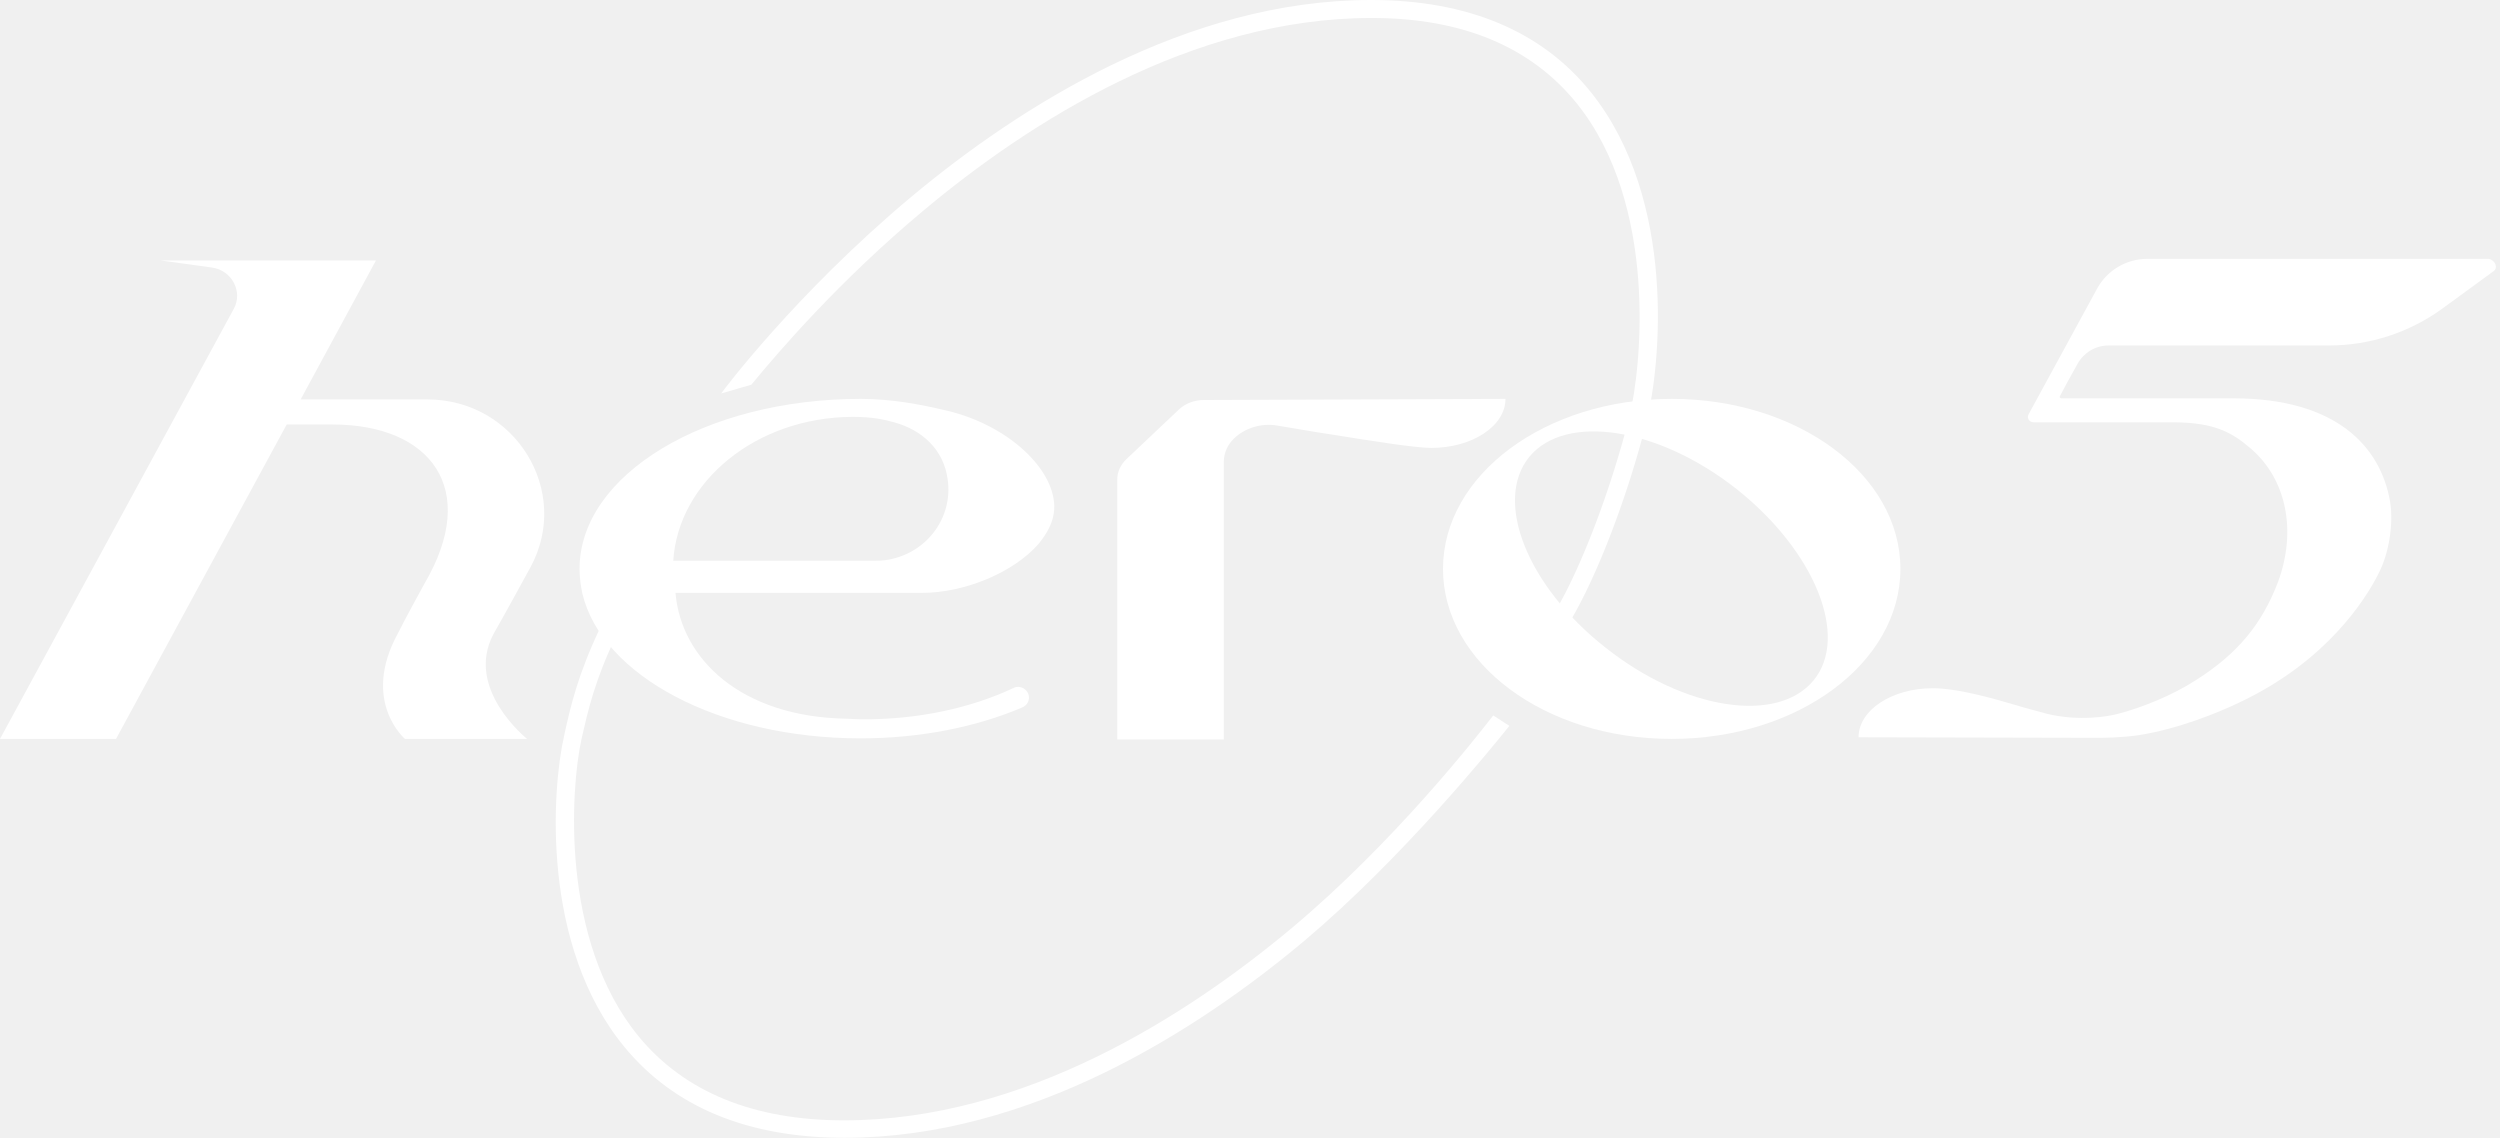
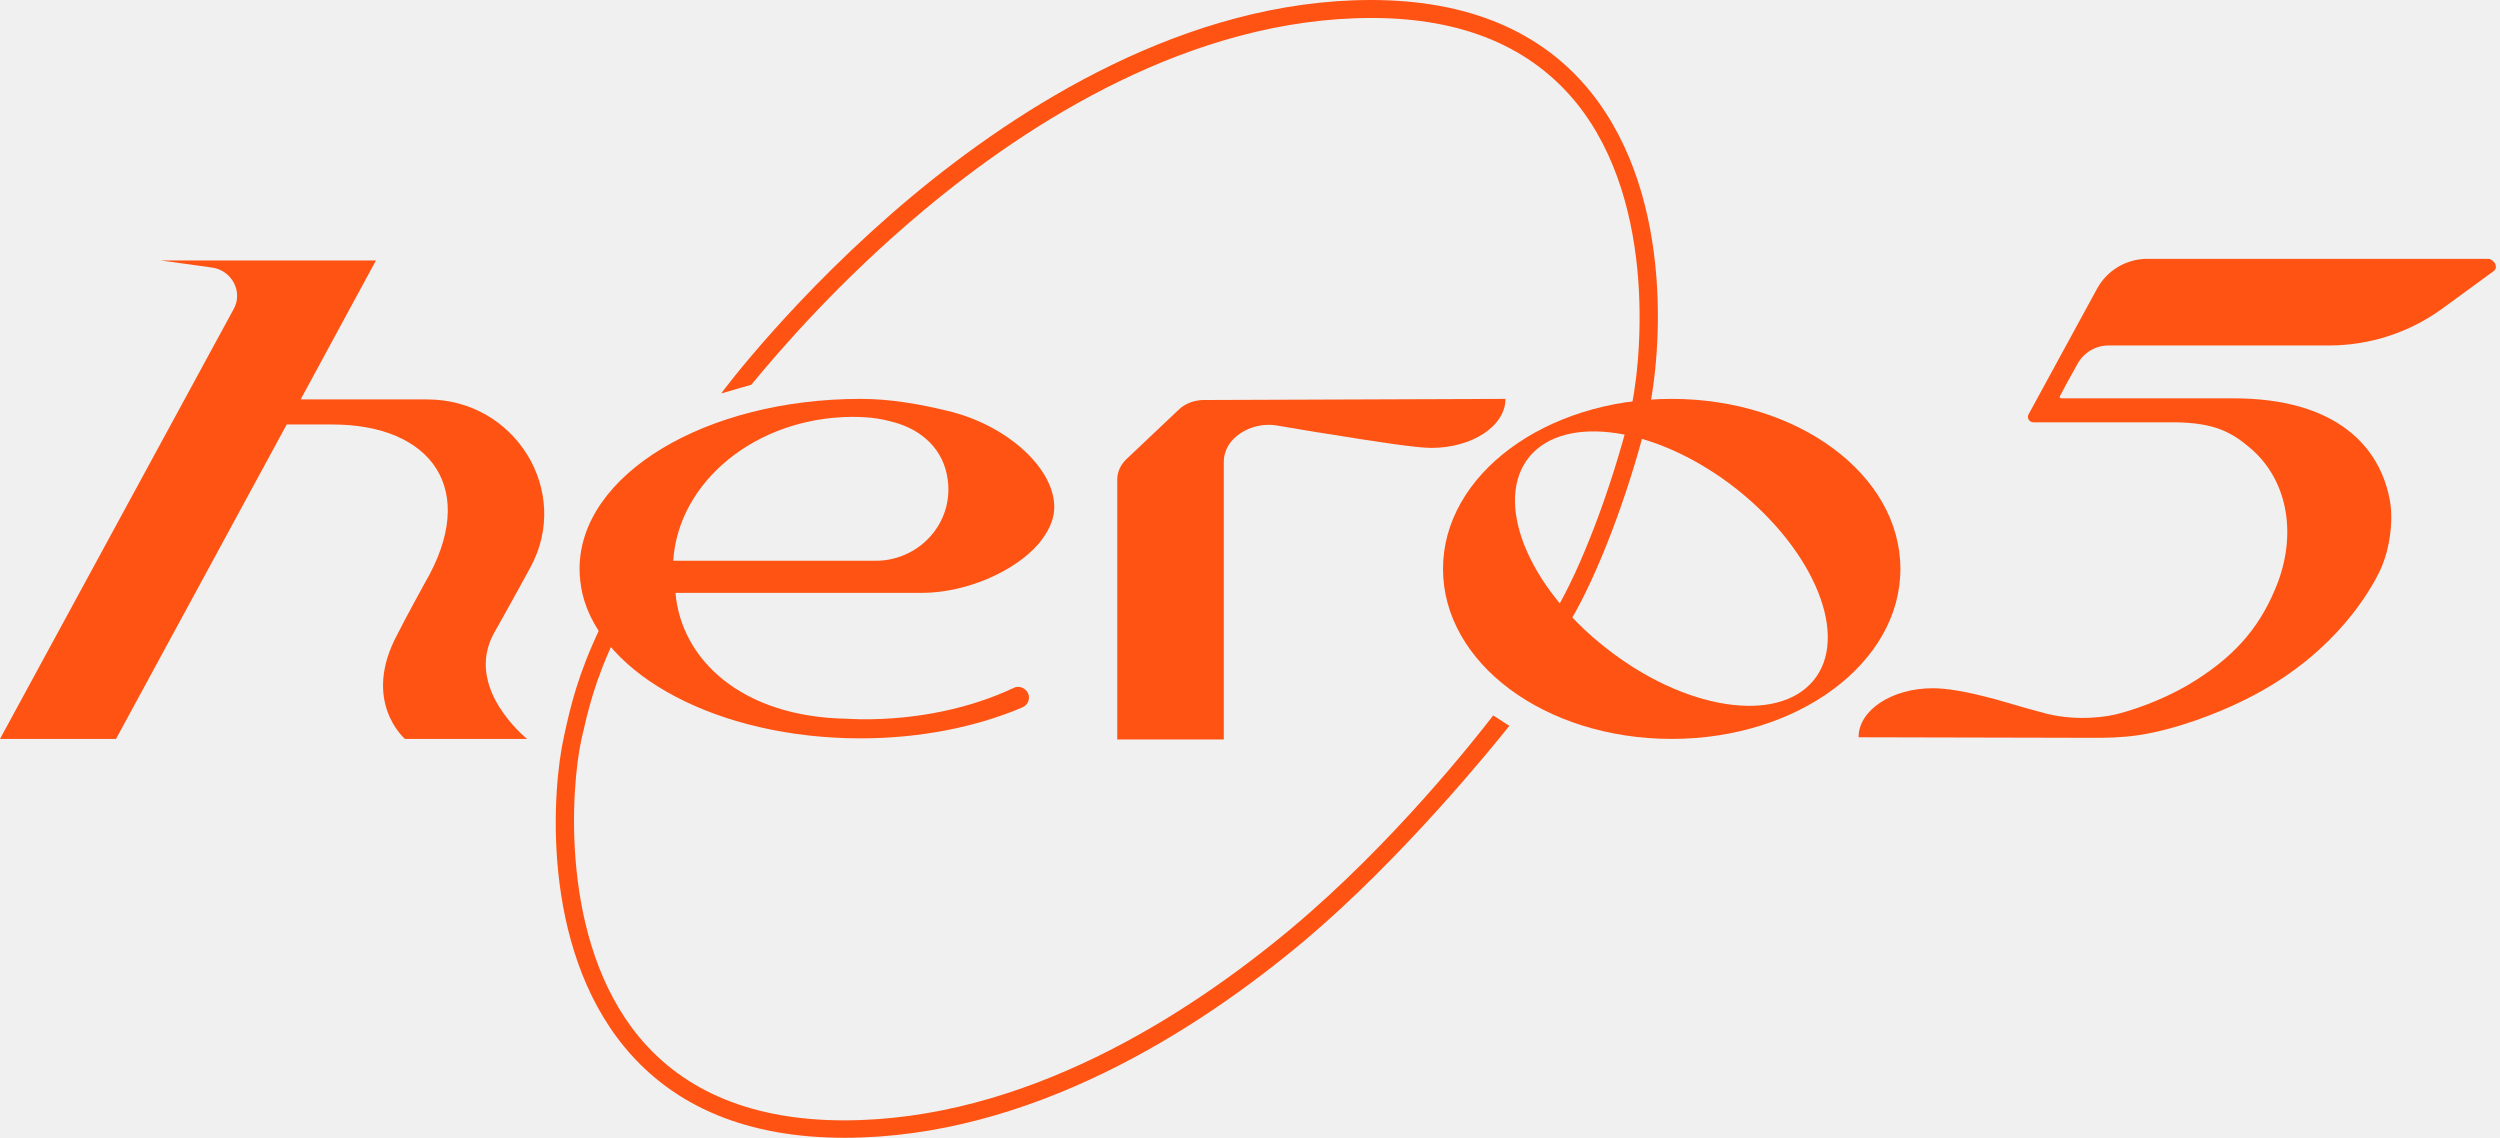
<svg xmlns="http://www.w3.org/2000/svg" width="479" height="218" viewBox="0 0 479 218" fill="none">
  <g clip-path="url(#clip0_509_421)">
-     <path d="M315.488 80.706C311.962 94.801 306.083 110.253 300.847 119.023L297.854 117.353C302.984 108.791 308.648 93.757 312.175 79.871C314.526 70.474 317.733 39.257 302.129 19.837C293.366 8.979 280.22 3.445 262.8 3.445C228.28 3.445 197.073 23.491 176.981 40.301C160.843 53.769 149.194 67.342 143.958 73.711C141.393 74.442 138.186 75.381 138.186 75.381C138.293 75.172 152.4 56.275 174.63 37.691C195.15 20.568 227.211 0 262.693 0C281.182 0 295.396 5.951 304.801 17.645C321.366 38.317 318.16 70.161 315.488 80.706Z" fill="#fff" />
-     <path d="M289.197 139.069C285.778 143.35 268.678 164.44 249.975 180.205C229.456 197.432 197.394 218 161.805 218C143.316 218 129.209 212.153 119.697 200.669C103.559 181.145 105.804 151.076 108.048 141.157L108.155 140.635C109.331 135.31 110.72 129.255 114.995 120.276L118.094 121.738C113.926 130.403 112.644 136.25 111.468 141.366L111.361 141.888C109.437 150.763 107.193 180.101 122.369 198.581C131.133 209.23 144.385 214.659 161.698 214.659C196.218 214.659 227.425 194.613 247.517 177.804C267.075 161.412 282.785 141.366 286.098 137.085C287.167 137.712 288.129 138.443 289.197 139.069Z" fill="#fff" />
-     <path d="M320.298 76.425C296.145 76.425 276.48 90.938 276.48 109C276.48 127.062 296.038 141.575 320.298 141.575C344.452 141.575 364.116 127.062 364.116 109C364.116 90.938 344.452 76.425 320.298 76.425ZM347.444 130.403C340.497 138.756 322.756 136.041 307.687 124.139C292.618 112.341 286.099 95.949 293.046 87.492C299.992 79.14 317.733 81.854 332.802 93.757C347.765 105.659 354.391 122.051 347.444 130.403Z" fill="#fff" />
-     <path d="M288.45 76.425C288.45 81.646 282.037 85.822 274.236 85.822C271.35 85.822 263.228 84.569 254.892 83.212C251.365 82.69 247.945 82.063 244.739 81.541C241.746 81.019 238.54 81.959 236.403 84.047C235.227 85.195 234.479 86.761 234.479 88.536V141.679H214.066V91.877C214.066 90.416 214.707 89.058 215.776 88.014L225.822 78.513C227.105 77.261 228.921 76.634 230.738 76.634L288.45 76.425Z" fill="#fff" />
-     <path d="M181.577 78.722C176.34 77.469 170.783 76.425 164.905 76.425C135.194 76.425 111.041 90.938 111.041 109C111.041 110.566 111.255 112.237 111.575 113.698C115.316 129.464 137.759 141.47 164.905 141.47C176.34 141.47 187.028 139.278 195.684 135.624C195.791 135.519 196.005 135.519 196.112 135.415C197.074 134.893 197.394 133.744 196.967 132.805C196.432 131.761 195.257 131.343 194.295 131.761C194.188 131.865 194.188 131.865 194.081 131.865C186.066 135.624 175.913 137.921 164.905 137.816C164.264 137.816 162.447 137.712 162.34 137.712C141.927 137.398 130.492 126.227 129.423 113.594C129.423 113.594 164.798 113.594 176.661 113.594C184.89 113.594 194.295 109.626 198.997 104.197C200.707 102.109 201.883 99.917 201.99 97.515C202.31 90.103 193.333 81.541 181.577 78.722ZM169.607 107.33C168.859 107.434 168.325 107.434 167.684 107.434H128.996C129.957 92.295 144.813 79.975 163.302 79.871C167.256 79.871 169.394 80.393 171.317 80.915C176.661 82.376 180.829 86.135 181.577 91.877C182.646 99.395 177.302 106.285 169.607 107.33Z" fill="#fff" />
-     <path d="M101.636 108.687C109.545 94.174 98.75 76.53 81.865 76.53H57.604L72.032 49.906H30.779L40.612 51.263C44.459 51.785 46.596 55.962 44.78 59.198L0 141.575H22.23L54.933 81.332H63.696C82.506 81.332 92.017 93.652 81.33 111.819C81.33 111.819 77.376 119.023 76.2 121.424C69.147 134.371 77.59 141.575 77.59 141.575H100.995C100.995 141.575 88.918 131.969 94.582 121.424C96.399 118.292 101.636 108.687 101.636 108.687Z" fill="#fff" />
-     <path d="M477.721 51.994L467.995 59.094C461.69 63.688 454.102 66.194 446.193 66.194H403.978C401.52 66.194 399.276 67.551 398.1 69.639L396.07 73.293L394.681 75.903C394.574 76.112 394.681 76.321 395.001 76.321H427.918C447.583 76.321 456.132 85.509 457.949 96.158C458.59 100.126 457.842 105.972 455.598 110.149C453.14 114.951 445.766 126.645 429.307 134.475C425.032 136.563 417.231 139.695 409.856 140.844C406.33 141.366 403.23 141.366 401.2 141.366L356.099 141.262C356.099 136.041 362.512 131.865 370.314 131.865C372.772 131.865 376.512 132.387 382.604 134.058C386.131 135.102 390.192 136.25 392.222 136.772C398.314 138.234 403.872 137.294 405.795 136.772C410.284 135.624 416.269 133.222 420.757 130.299C428.987 125.079 433.475 119.336 436.468 111.506C440.101 101.692 438.071 91.773 431.231 85.926C427.597 82.794 424.284 81.019 416.803 80.915H389.658C388.803 80.915 388.268 80.079 388.696 79.349L401.841 55.231C403.765 51.785 407.398 49.593 411.46 49.593H476.866C478.148 49.906 478.683 51.368 477.721 51.994Z" fill="#fff" />
+     <path d="M315.488 80.706C311.962 94.801 306.083 110.253 300.847 119.023L297.854 117.353C302.984 108.791 308.648 93.757 312.175 79.871C314.526 70.474 317.733 39.257 302.129 19.837C293.366 8.979 280.22 3.445 262.8 3.445C228.28 3.445 197.073 23.491 176.981 40.301C160.843 53.769 149.194 67.342 143.958 73.711C141.393 74.442 138.186 75.381 138.186 75.381C138.293 75.172 152.4 56.275 174.63 37.691C195.15 20.568 227.211 0 262.693 0C281.182 0 295.396 5.951 304.801 17.645C321.366 38.317 318.16 70.161 315.488 80.706Z" fill="#FF5313" />
+     <path d="M289.197 139.069C285.778 143.35 268.678 164.44 249.975 180.205C229.456 197.432 197.394 218 161.805 218C143.316 218 129.209 212.153 119.697 200.669C103.559 181.145 105.804 151.076 108.048 141.157L108.155 140.635C109.331 135.31 110.72 129.255 114.995 120.276L118.094 121.738C113.926 130.403 112.644 136.25 111.468 141.366L111.361 141.888C109.437 150.763 107.193 180.101 122.369 198.581C131.133 209.23 144.385 214.659 161.698 214.659C196.218 214.659 227.425 194.613 247.517 177.804C267.075 161.412 282.785 141.366 286.098 137.085C287.167 137.712 288.129 138.443 289.197 139.069Z" fill="#FF5313" />
+     <path d="M320.298 76.425C296.145 76.425 276.48 90.938 276.48 109C276.48 127.062 296.038 141.575 320.298 141.575C344.452 141.575 364.116 127.062 364.116 109C364.116 90.938 344.452 76.425 320.298 76.425ZM347.444 130.403C340.497 138.756 322.756 136.041 307.687 124.139C292.618 112.341 286.099 95.949 293.046 87.492C299.992 79.14 317.733 81.854 332.802 93.757C347.765 105.659 354.391 122.051 347.444 130.403Z" fill="#FF5313" />
+     <path d="M288.45 76.425C288.45 81.646 282.037 85.822 274.236 85.822C271.35 85.822 263.228 84.569 254.892 83.212C251.365 82.69 247.945 82.063 244.739 81.541C241.746 81.019 238.54 81.959 236.403 84.047C235.227 85.195 234.479 86.761 234.479 88.536V141.679H214.066V91.877C214.066 90.416 214.707 89.058 215.776 88.014L225.822 78.513C227.105 77.261 228.921 76.634 230.738 76.634L288.45 76.425Z" fill="#FF5313" />
+     <path d="M181.577 78.722C176.34 77.469 170.783 76.425 164.905 76.425C135.194 76.425 111.041 90.938 111.041 109C111.041 110.566 111.255 112.237 111.575 113.698C115.316 129.464 137.759 141.47 164.905 141.47C176.34 141.47 187.028 139.278 195.684 135.624C195.791 135.519 196.005 135.519 196.112 135.415C197.074 134.893 197.394 133.744 196.967 132.805C196.432 131.761 195.257 131.343 194.295 131.761C194.188 131.865 194.188 131.865 194.081 131.865C186.066 135.624 175.913 137.921 164.905 137.816C164.264 137.816 162.447 137.712 162.34 137.712C141.927 137.398 130.492 126.227 129.423 113.594C129.423 113.594 164.798 113.594 176.661 113.594C184.89 113.594 194.295 109.626 198.997 104.197C200.707 102.109 201.883 99.917 201.99 97.515C202.31 90.103 193.333 81.541 181.577 78.722ZM169.607 107.33C168.859 107.434 168.325 107.434 167.684 107.434H128.996C129.957 92.295 144.813 79.975 163.302 79.871C167.256 79.871 169.394 80.393 171.317 80.915C176.661 82.376 180.829 86.135 181.577 91.877C182.646 99.395 177.302 106.285 169.607 107.33Z" fill="#FF5313" />
+     <path d="M101.636 108.687C109.545 94.174 98.75 76.53 81.865 76.53H57.604L72.032 49.906H30.779L40.612 51.263C44.459 51.785 46.596 55.962 44.78 59.198L0 141.575H22.23L54.933 81.332H63.696C82.506 81.332 92.017 93.652 81.33 111.819C81.33 111.819 77.376 119.023 76.2 121.424C69.147 134.371 77.59 141.575 77.59 141.575H100.995C100.995 141.575 88.918 131.969 94.582 121.424C96.399 118.292 101.636 108.687 101.636 108.687Z" fill="#FF5313" />
+     <path d="M477.721 51.994L467.995 59.094C461.69 63.688 454.102 66.194 446.193 66.194H403.978C401.52 66.194 399.276 67.551 398.1 69.639L396.07 73.293L394.681 75.903C394.574 76.112 394.681 76.321 395.001 76.321H427.918C447.583 76.321 456.132 85.509 457.949 96.158C458.59 100.126 457.842 105.972 455.598 110.149C453.14 114.951 445.766 126.645 429.307 134.475C425.032 136.563 417.231 139.695 409.856 140.844C406.33 141.366 403.23 141.366 401.2 141.366L356.099 141.262C356.099 136.041 362.512 131.865 370.314 131.865C372.772 131.865 376.512 132.387 382.604 134.058C386.131 135.102 390.192 136.25 392.222 136.772C398.314 138.234 403.872 137.294 405.795 136.772C410.284 135.624 416.269 133.222 420.757 130.299C428.987 125.079 433.475 119.336 436.468 111.506C440.101 101.692 438.071 91.773 431.231 85.926C427.597 82.794 424.284 81.019 416.803 80.915H389.658C388.803 80.915 388.268 80.079 388.696 79.349L401.841 55.231C403.765 51.785 407.398 49.593 411.46 49.593H476.866C478.148 49.906 478.683 51.368 477.721 51.994Z" fill="#FF5313" />
  </g>
  <defs>
    <clipPath id="clip0_509_421">
      <rect width="478.256" height="218" fill="white" />
    </clipPath>
  </defs>
</svg>
